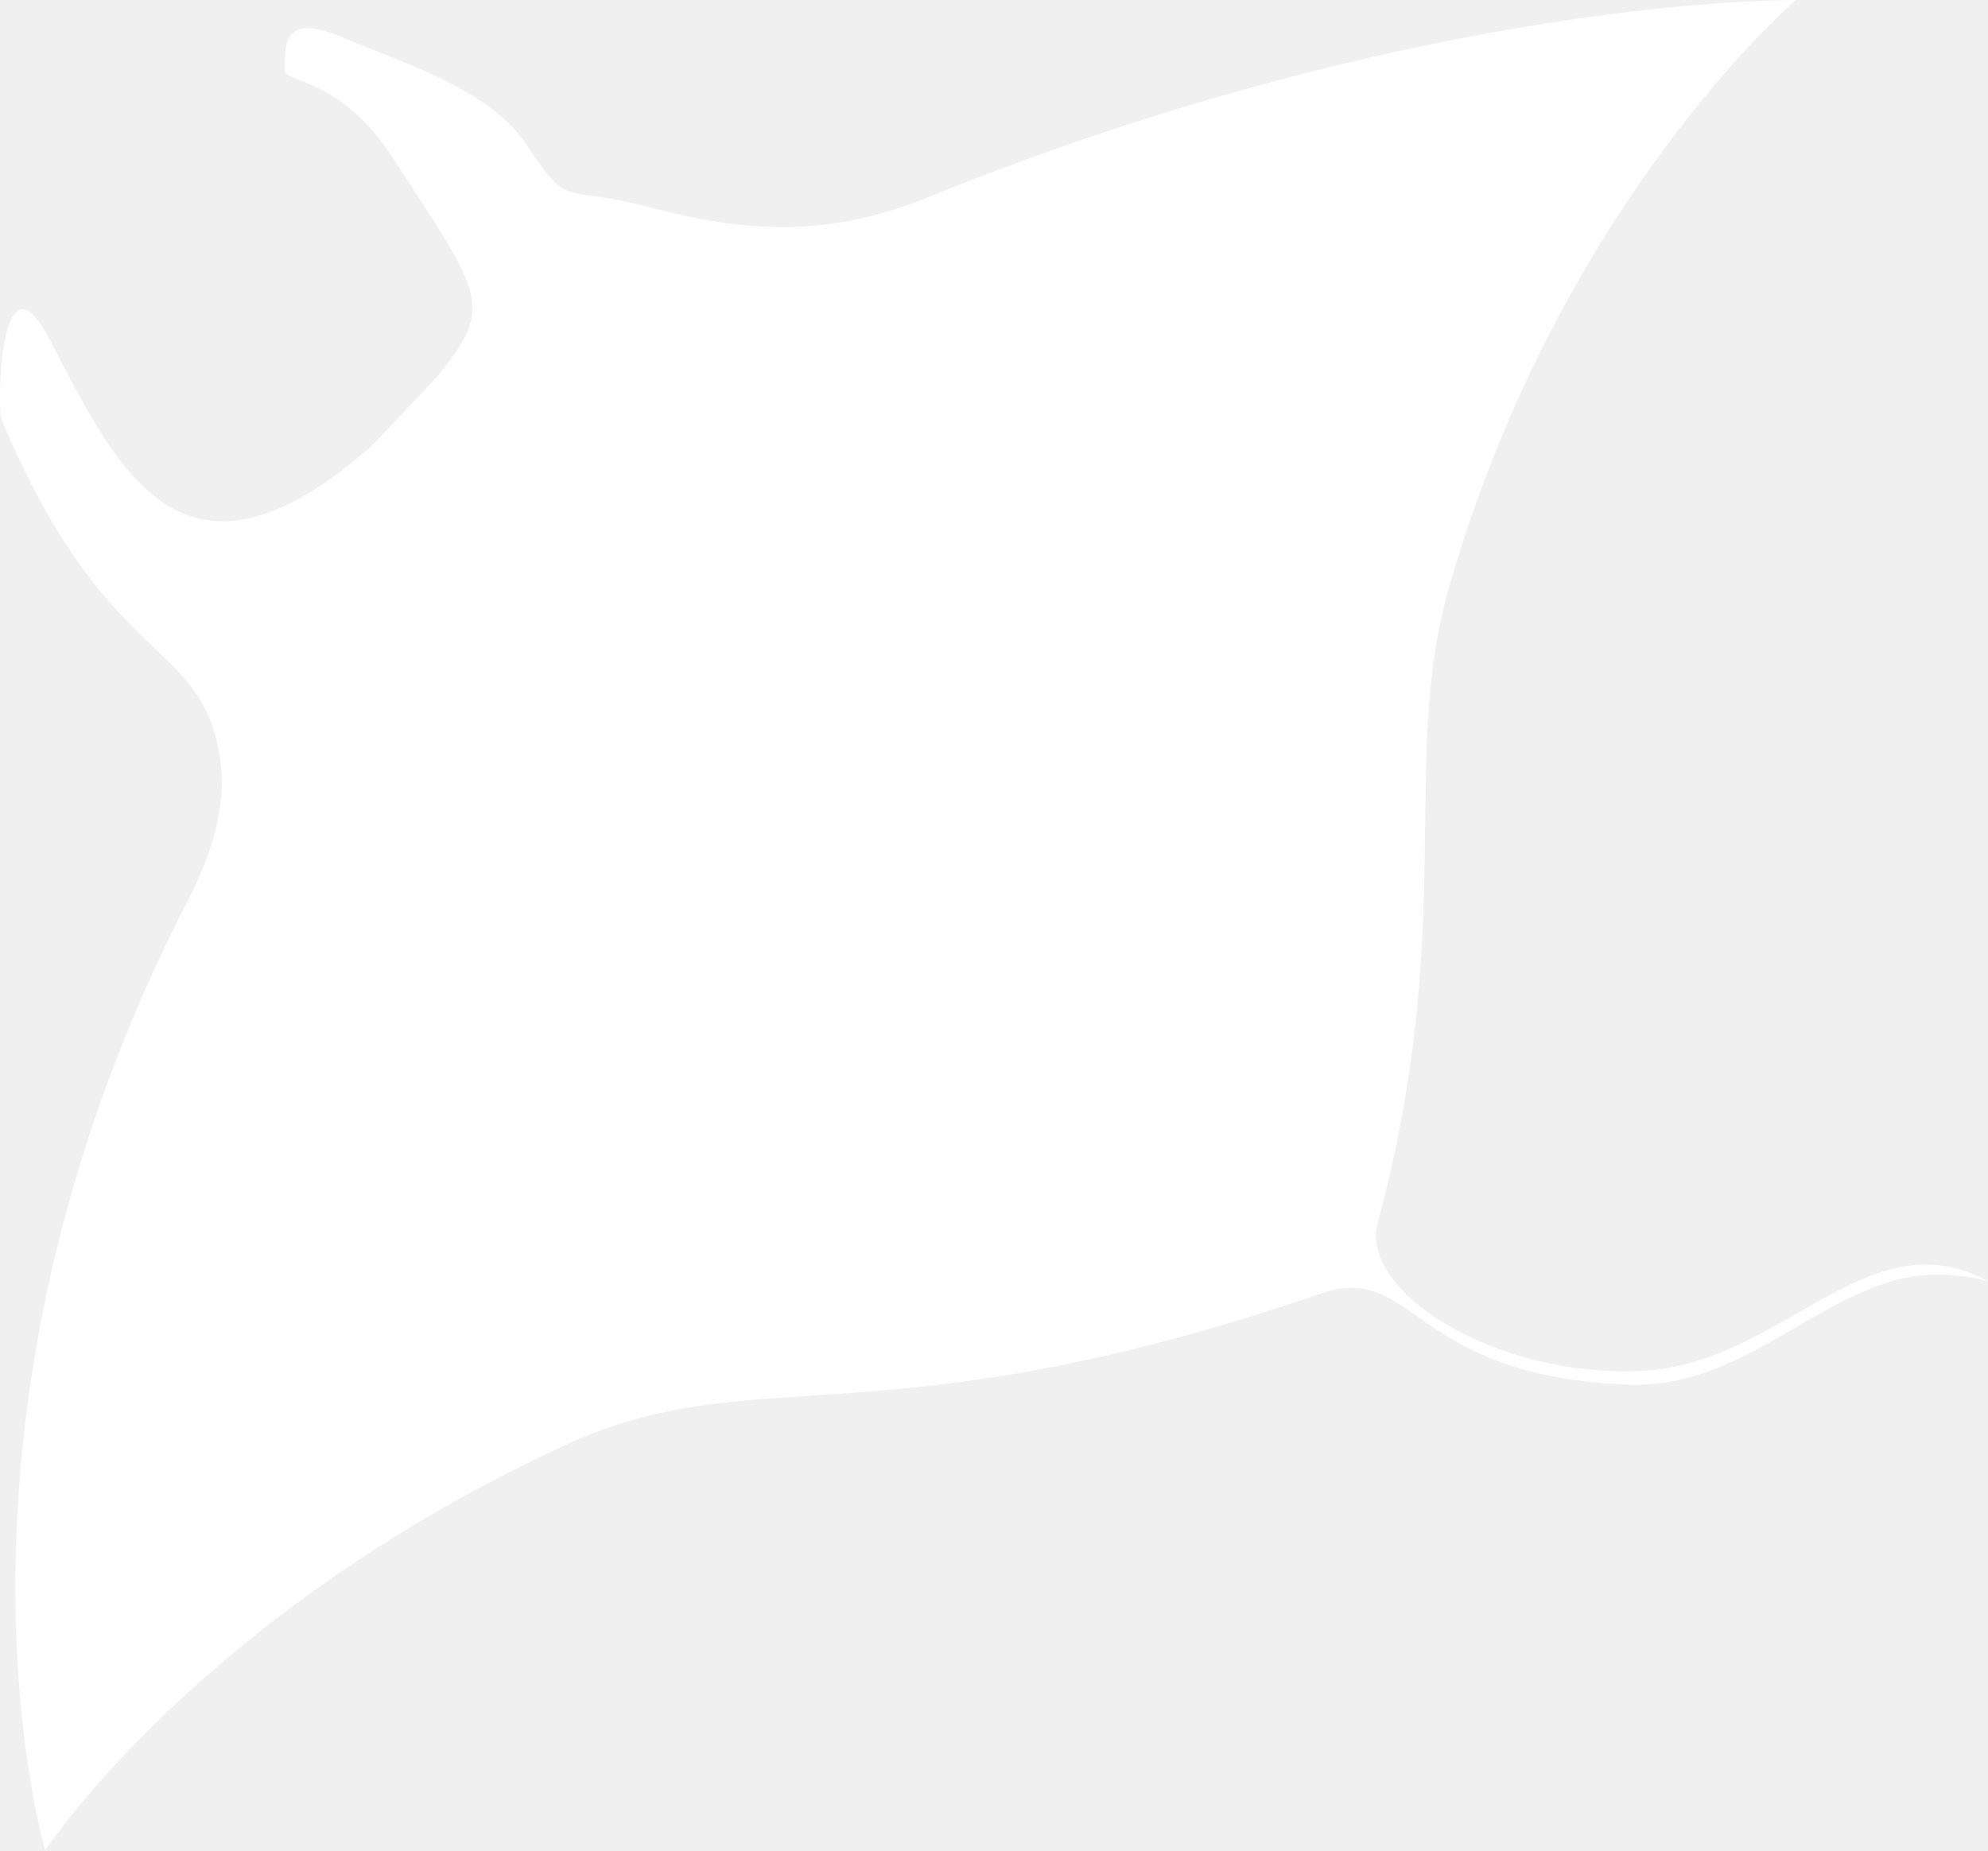
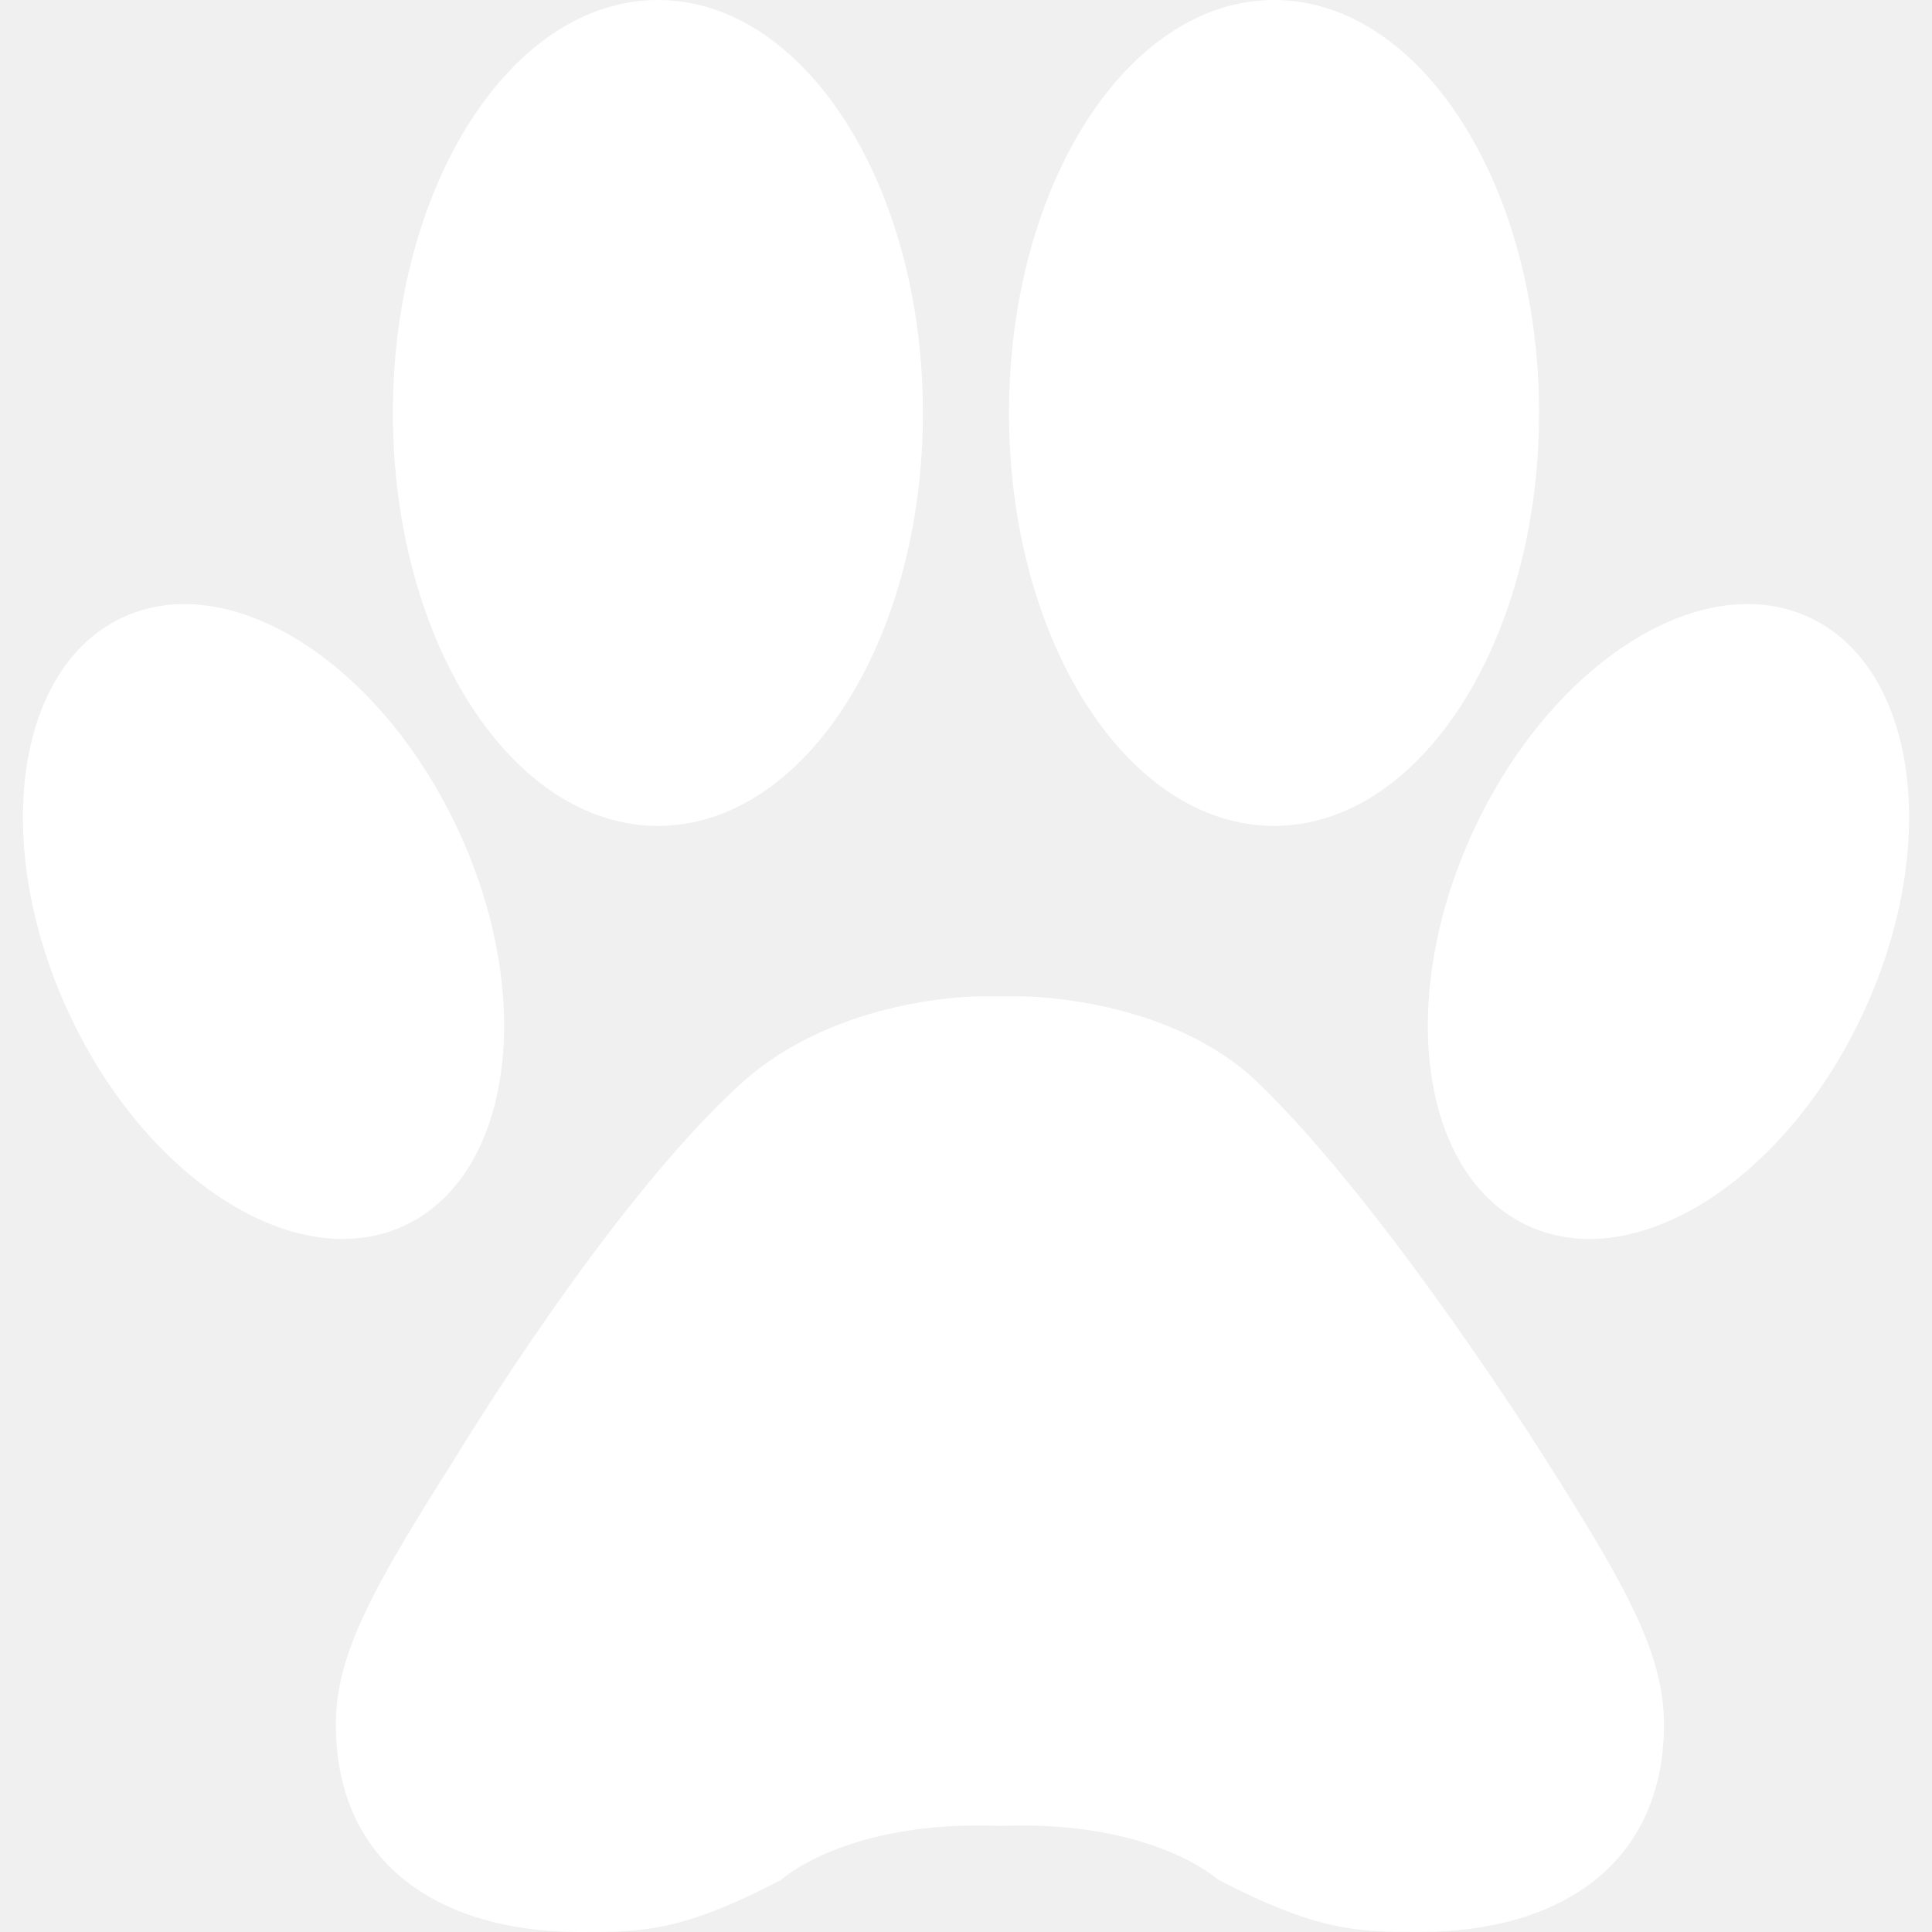
- <svg xmlns="http://www.w3.org/2000/svg" version="1.1" x="0px" y="0px" viewBox="0 0 474.6 441.8" enable-background="new 0 0 474.6 441.8" xml:space="preserve">
-   <g id="Layer_2" display="none">
-     <rect x="-341.2" y="-141.3" display="inline" fill="#471F1F" width="100%" />
+ <svg xmlns="http://www.w3.org/2000/svg" version="1.1" id="Capa_1" x="0px" y="0px" viewBox="0 0 48.839 48.839" style="enable-background:new 0 0 48.839 48.839;" xml:space="preserve">
+   <g>
+     <path style="fill:#ffffff;" d="M39.041,36.843c2.054,3.234,3.022,4.951,3.022,6.742c0,3.537-2.627,5.252-6.166,5.252   c-1.56,0-2.567-0.002-5.112-1.326c0,0-1.649-1.509-5.508-1.354c-3.895-0.154-5.545,1.373-5.545,1.373   c-2.545,1.323-3.516,1.309-5.074,1.309c-3.539,0-6.168-1.713-6.168-5.252c0-1.791,0.971-3.506,3.024-6.742   c0,0,3.881-6.445,7.244-9.477c2.43-2.188,5.973-2.18,5.973-2.18h1.093v-0.001c0,0,3.698-0.009,5.976,2.181   C35.059,30.51,39.041,36.844,39.041,36.843z M16.631,20.878c3.7,0,6.699-4.674,6.699-10.439S20.331,0,16.631,0   S9.932,4.674,9.932,10.439S12.931,20.878,16.631,20.878z M10.211,30.988c2.727-1.259,3.349-5.723,1.388-9.971   s-5.761-6.672-8.488-5.414s-3.348,5.723-1.388,9.971C3.684,29.822,7.484,32.245,10.211,30.988z M32.206,20.878   c3.7,0,6.7-4.674,6.7-10.439S35.906,0,32.206,0s-6.699,4.674-6.699,10.439C25.507,16.204,28.506,20.878,32.206,20.878z    M45.727,15.602c-2.728-1.259-6.527,1.165-8.488,5.414s-1.339,8.713,1.389,9.972c2.728,1.258,6.527-1.166,8.488-5.414   S48.455,16.861,45.727,15.602z" />
  </g>
-   <g id="Layer_1">
-     <path fill="#FFFFFF" d="M88.9,106.3c-45.3,40.1-60.9,5.7-76.9-25C-0.3,57.6-0.6,97.7,0.3,100c25.2,60.2,47.7,51.9,52.2,80.8   c2.5,16-6.2,31.4-9.5,37.8c-61.9,123.3-32.2,223.2-32.2,223.2S47.8,385.2,135,345c45.5-21,75,0,180.5-36.2   c22.1-7.6,21.3,19.8,73.1,21.8c25,1,41.8-18.3,63-24.7c11.5-3.5,23,0,23,0c-28.7-15.6-48.9,19.6-82.4,21.4   c-35,1.8-67.7-18.8-63.3-35.3C348,221,334,181.7,346,140C372.4,48.2,428.7,0,428.7,0c0,0-88.2-1.1-207.7,47.3   c-24.5,9.9-44.6,7.8-65.4,2.3c-22.9-6-19,1-30.3-15.6C116.6,21.1,95,14.6,82,9c-14.7-6.3-14,1.9-14,7.8C68,20,81,18,94,38   c21.7,33.3,23.9,35.1,10.3,52" />
-   </g>
+   <g>
+ </g>
+   <g>
+ </g>
+   <g>
+ </g>
+   <g>
+ </g>
+   <g>
+ </g>
+   <g>
+ </g>
+   <g>
+ </g>
+   <g>
+ </g>
+   <g>
+ </g>
+   <g>
+ </g>
+   <g>
+ </g>
+   <g>
+ </g>
+   <g>
+ </g>
+   <g>
+ </g>
+   <g>
+ </g>
</svg>
